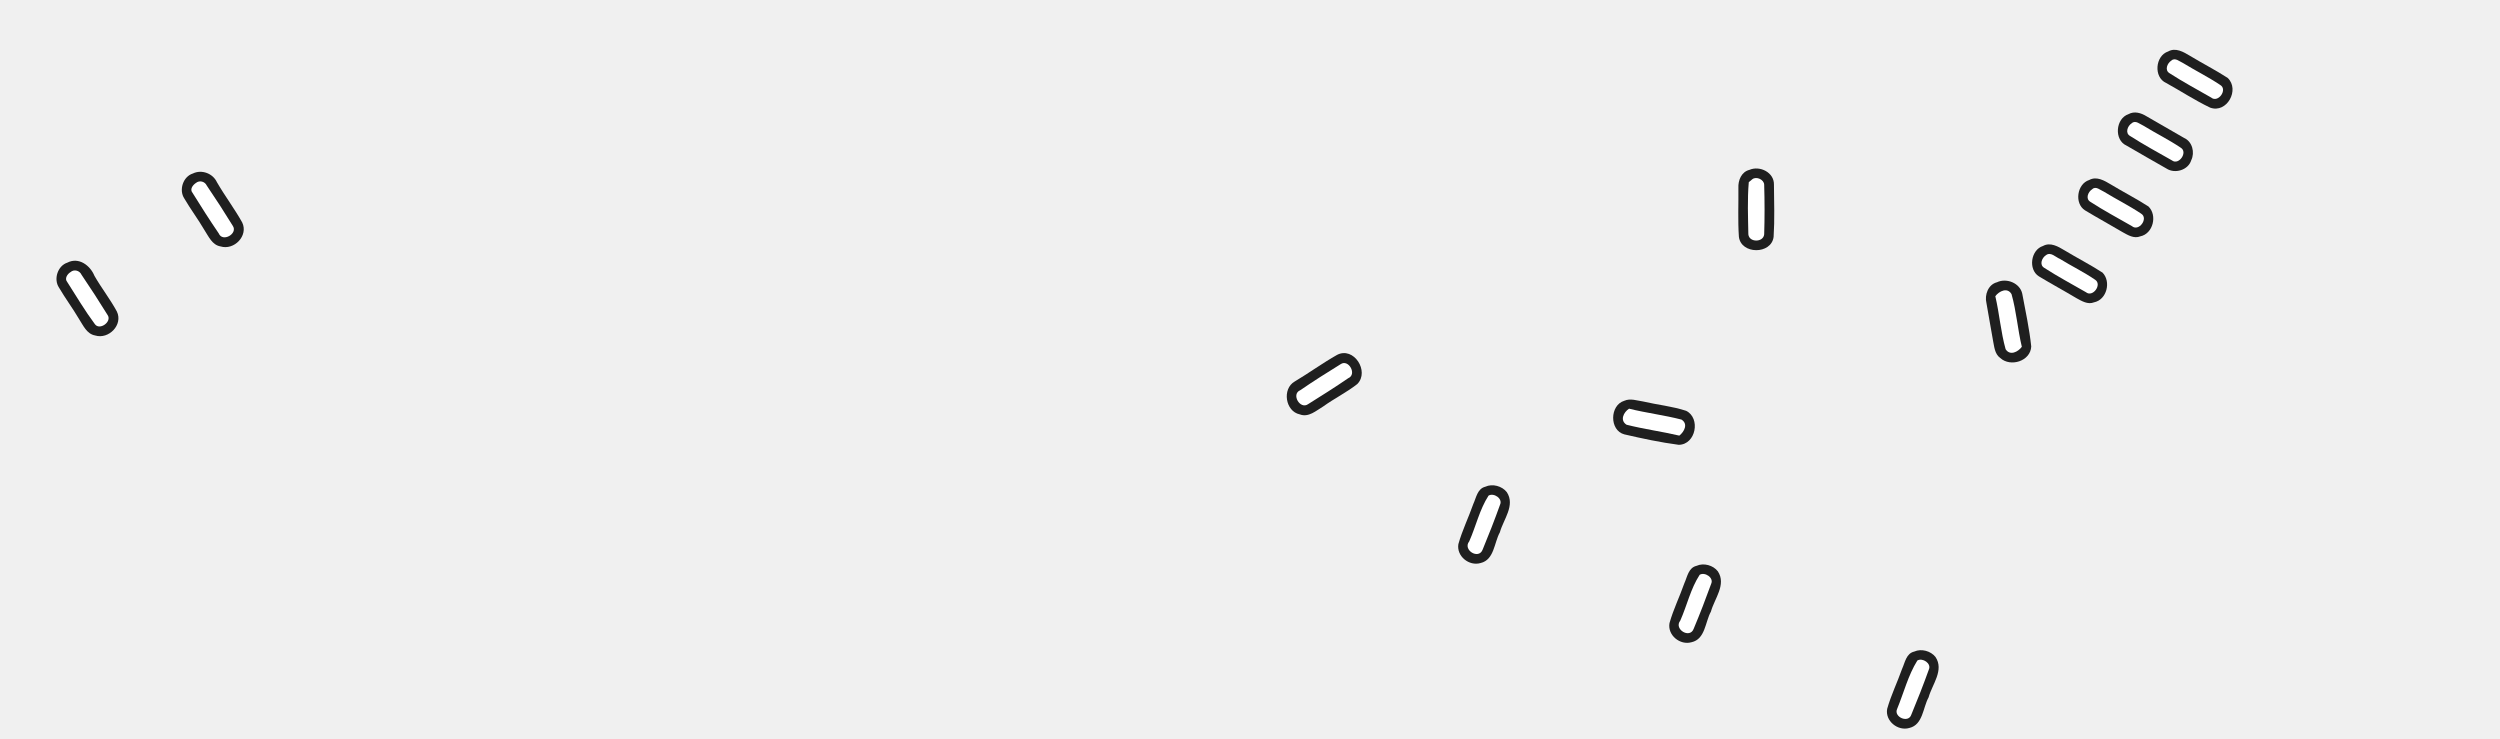
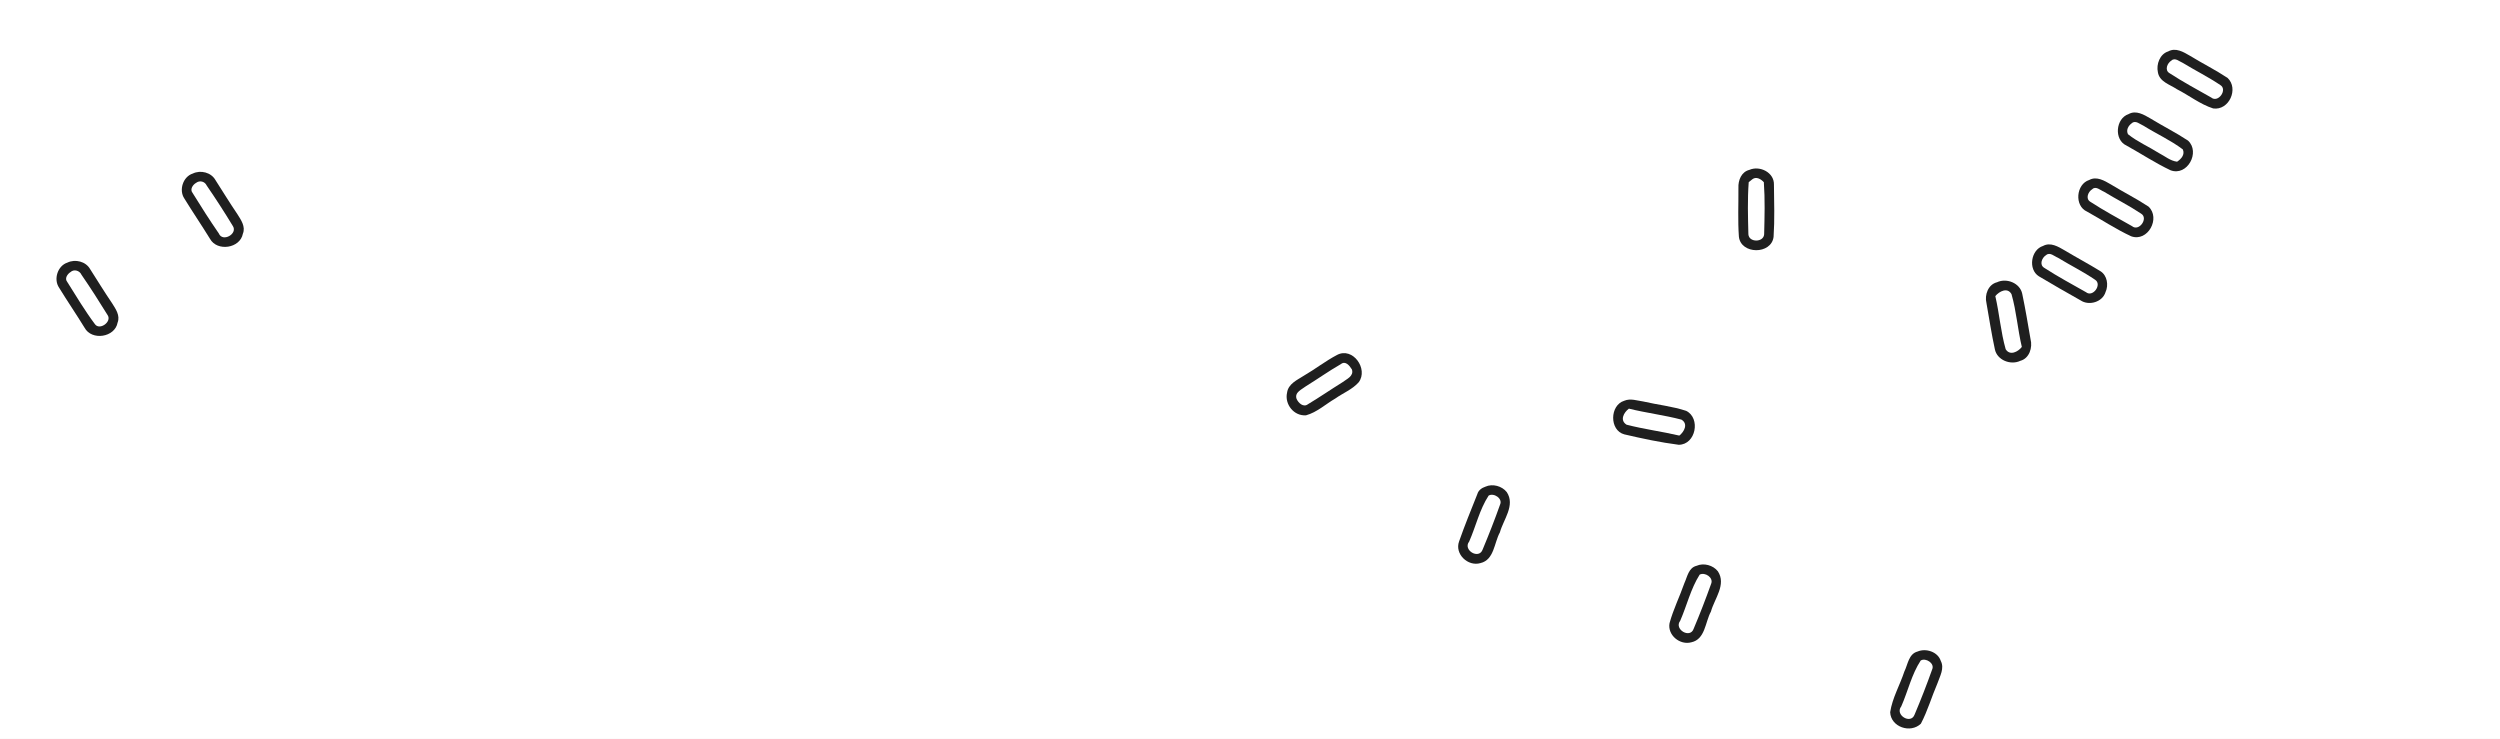
<svg xmlns="http://www.w3.org/2000/svg" width="758pt" height="224pt" viewBox="0 0 758 224" version="1.1">
-   <path fill="#1f1f1f" d=" M 657.39 15.60 C 659.66 14.32 662.05 15.76 664.01 16.93 C 667.78 19.22 671.72 21.22 675.43 23.62 C 679.18 27.17 675.20 34.47 670.13 32.64 C 665.53 30.45 661.25 27.62 656.78 25.16 C 652.89 23.43 653.47 16.89 657.39 15.60 Z" />
-   <path fill="#ffffff" d=" M 658.36 18.37 C 659.49 17.31 660.88 18.69 661.96 19.15 C 665.65 21.41 669.55 23.34 673.15 25.75 C 675.54 27.12 672.53 31.36 670.40 29.56 C 666.18 27.13 661.87 24.84 657.79 22.19 C 656.25 21.27 657.11 19.14 658.36 18.37 Z" />
-   <path fill="#1f1f1f" d=" M 645.36 34.61 C 647.14 33.61 649.18 34.24 650.80 35.24 C 654.59 37.45 658.41 39.61 662.21 41.82 C 664.71 42.91 665.54 46.24 664.38 48.59 C 663.48 51.57 659.43 52.78 656.89 51.11 C 652.83 48.83 648.81 46.48 644.77 44.15 C 640.90 42.43 641.46 35.91 645.36 34.61 Z" />
-   <path fill="#ffffff" d=" M 646.34 37.37 C 647.49 36.31 648.87 37.68 649.96 38.15 C 653.66 40.42 657.57 42.35 661.18 44.77 C 663.49 46.13 660.58 50.27 658.50 48.61 C 654.26 46.20 649.96 43.87 645.86 41.24 C 644.25 40.36 645.07 38.16 646.34 37.37 Z" />
-   <path fill="#1f1f1f" d=" M 530.41 51.51 C 533.56 50.12 537.96 52.28 537.86 55.98 C 537.91 61.26 538.10 66.57 537.76 71.84 C 537.05 77.23 527.86 77.18 527.23 71.77 C 526.89 66.84 527.14 61.88 527.08 56.94 C 526.97 54.68 528.01 52.09 530.41 51.51 Z" />
-   <path fill="#1f1f1f" d=" M 58.47 52.61 C 61.13 51.30 64.54 52.57 65.77 55.24 C 68.17 59.40 71.09 63.25 73.43 67.44 C 75.39 71.47 70.98 75.99 66.85 74.71 C 64.33 74.28 63.26 71.71 62.01 69.80 C 60.09 66.51 57.79 63.45 55.87 60.16 C 54.18 57.60 55.51 53.53 58.47 52.61 Z" />
-   <path fill="#ffffff" d=" M 531.32 54.33 C 532.57 53.39 534.87 54.46 534.90 56.01 C 535.05 61.02 535.06 66.04 534.90 71.05 C 534.67 73.54 530.36 73.59 530.10 71.06 C 530.01 65.80 529.78 60.48 530.23 55.24 C 530.50 55.01 531.05 54.56 531.32 54.33 Z" />
-   <path fill="#1f1f1f" d=" M 633.44 54.58 C 635.71 53.33 638.08 54.78 640.03 55.94 C 643.79 58.22 647.72 60.22 651.41 62.60 C 654.18 65.29 652.82 70.87 648.94 71.66 C 647.05 72.44 645.18 71.28 643.59 70.40 C 639.81 68.15 635.94 66.06 632.18 63.78 C 628.87 61.69 629.75 55.74 633.44 54.58 Z" />
-   <path fill="#ffffff" d=" M 59.42 55.46 C 60.50 54.58 62.11 55.01 62.69 56.26 C 65.42 60.27 68.06 64.37 70.60 68.50 C 72.17 70.85 67.50 73.56 66.33 70.78 C 63.59 66.75 60.95 62.64 58.39 58.49 C 57.45 57.38 58.46 56.10 59.42 55.46 Z" />
-   <path fill="#ffffff" d=" M 634.35 57.38 C 635.45 56.28 636.86 57.69 637.94 58.14 C 641.65 60.41 645.56 62.35 649.18 64.77 C 651.53 66.19 648.49 70.36 646.38 68.55 C 642.17 66.13 637.87 63.84 633.79 61.19 C 632.25 60.28 633.09 58.15 634.35 57.38 Z" />
-   <path fill="#1f1f1f" d=" M 619.43 74.58 C 621.69 73.33 624.06 74.77 626.01 75.93 C 629.80 78.23 633.77 80.24 637.49 82.66 C 640.16 85.40 638.78 90.90 634.90 91.67 C 633.01 92.43 631.16 91.26 629.56 90.39 C 625.80 88.14 621.94 86.06 618.19 83.79 C 614.88 81.70 615.74 75.75 619.43 74.58 Z" />
-   <path fill="#ffffff" d=" M 620.37 77.35 C 621.77 76.27 623.28 77.98 624.57 78.50 C 628.08 80.67 631.82 82.47 635.23 84.81 C 637.46 86.23 634.53 90.29 632.45 88.59 C 628.23 86.16 623.92 83.86 619.83 81.22 C 618.24 80.30 619.09 78.14 620.37 77.35 Z" />
-   <path fill="#1f1f1f" d=" M 20.43 79.63 C 23.87 77.85 27.36 80.48 28.64 83.64 C 30.75 87.33 33.41 90.70 35.43 94.44 C 37.39 98.47 32.97 103.00 28.83 101.71 C 26.31 101.26 25.24 98.69 23.99 96.77 C 22.07 93.50 19.80 90.46 17.88 87.19 C 16.18 84.65 17.49 80.57 20.43 79.63 Z" />
-   <path fill="#ffffff" d=" M 21.39 82.50 C 22.46 81.55 24.14 82.02 24.71 83.29 C 27.43 87.29 30.05 91.37 32.60 95.48 C 34.07 97.49 30.24 100.30 28.78 98.30 C 25.73 94.20 23.12 89.78 20.37 85.48 C 19.50 84.45 20.44 83.06 21.39 82.50 Z" />
-   <path fill="#1f1f1f" d=" M 605.49 85.58 C 608.37 84.20 612.46 85.81 613.15 89.06 C 614.14 94.36 615.30 99.66 615.87 105.03 C 615.69 109.50 609.57 111.40 606.47 108.54 C 604.74 107.30 604.66 105.02 604.26 103.13 C 603.65 99.37 602.89 95.65 602.29 91.89 C 601.67 89.40 602.82 86.25 605.49 85.58 Z" />
-   <path fill="#ffffff" d=" M 604.98 89.81 C 606.12 88.26 608.67 87.02 609.90 89.19 C 611.38 94.40 611.75 99.87 613.02 105.14 C 611.90 106.71 609.40 107.96 608.10 105.87 C 606.63 100.62 606.23 95.12 604.98 89.81 Z" />
-   <path fill="#1f1f1f" d=" M 405.40 107.60 C 410.45 104.96 415.33 112.61 411.53 116.44 C 408.29 118.99 404.55 120.82 401.21 123.23 C 399.08 124.49 396.75 126.67 394.10 125.64 C 389.70 124.73 388.68 117.90 392.54 115.68 C 396.89 113.09 400.99 110.09 405.40 107.60 Z" />
-   <path fill="#ffffff" d=" M 406.48 110.42 C 408.85 108.76 411.56 113.52 408.77 114.68 C 404.79 117.42 400.69 119.98 396.60 122.55 C 394.20 124.25 391.40 119.51 394.22 118.32 C 398.23 115.58 402.34 112.97 406.48 110.42 Z" />
-   <path fill="#1f1f1f" d=" M 492.47 121.52 C 494.32 120.69 496.35 121.47 498.24 121.74 C 502.56 122.75 507.02 123.17 511.24 124.56 C 515.69 126.77 514.20 134.79 509.00 134.87 C 503.45 134.14 497.94 132.96 492.49 131.70 C 487.92 130.48 488.06 122.85 492.47 121.52 Z" />
-   <path fill="#ffffff" d=" M 493.17 128.78 C 491.07 127.44 492.27 124.99 493.93 123.91 C 499.18 125.22 504.59 125.86 509.83 127.22 C 511.93 128.53 510.66 130.91 509.17 132.08 C 503.87 130.83 498.45 130.12 493.17 128.78 Z" />
-   <path fill="#1f1f1f" d=" M 450.36 147.57 C 452.52 146.57 455.42 147.37 456.86 149.21 C 459.50 153.22 455.83 157.49 454.76 161.40 C 453.01 164.54 453.07 169.73 448.92 170.71 C 445.44 171.75 441.56 168.63 442.18 164.97 C 443.35 160.80 445.28 156.88 446.71 152.80 C 447.60 150.88 447.94 148.16 450.36 147.57 Z" />
-   <path fill="#ffffff" d=" M 451.32 150.28 C 452.89 149.31 455.70 151.16 454.82 153.01 C 453.18 157.59 451.41 162.13 449.54 166.63 C 448.36 169.81 443.39 166.73 445.47 164.14 C 447.50 159.58 448.61 154.48 451.32 150.28 Z" />
-   <path fill="#1f1f1f" d=" M 514.39 171.56 C 516.55 170.57 519.46 171.39 520.86 173.24 C 523.50 177.25 519.81 181.52 518.75 185.44 C 517.00 188.58 517.06 193.79 512.88 194.72 C 509.40 195.73 505.54 192.59 506.19 188.93 C 507.35 184.79 509.27 180.91 510.69 176.86 C 511.59 174.91 511.92 172.14 514.39 171.56 Z" />
-   <path fill="#ffffff" d=" M 515.34 174.28 C 516.90 173.32 519.72 175.16 518.82 177.03 C 517.17 181.60 515.41 186.15 513.53 190.63 C 512.38 193.81 507.40 190.74 509.46 188.17 C 511.50 183.59 512.60 178.47 515.34 174.28 Z" />
-   <path fill="#1f1f1f" d=" M 580.42 197.55 C 582.56 196.58 585.40 197.38 586.83 199.18 C 589.53 203.20 585.83 207.50 584.75 211.44 C 583.01 214.57 583.06 219.74 578.91 220.72 C 575.43 221.75 571.52 218.60 572.19 214.93 C 573.36 210.78 575.27 206.89 576.70 202.83 C 577.60 200.88 577.94 198.11 580.42 197.55 Z" />
-   <path fill="#ffffff" d=" M 581.34 200.27 C 582.90 199.33 585.68 201.14 584.83 203.00 C 583.18 207.59 581.40 212.15 579.52 216.66 C 578.66 219.41 574.09 217.39 575.20 214.97 C 577.22 210.09 578.54 204.75 581.34 200.27 Z" />
+   <path fill="#ffffff" d=" M 0.00 0.00 L 758.00 0.00 L 758.00 224.00 L 0.00 224.00 L 0.00 0.00 Z" />
+   <path fill="#1f1f1f" d=" M 657.40 15.59 C 659.67 14.33 662.04 15.77 664.00 16.91 C 667.76 19.22 671.73 21.19 675.41 23.63 C 678.85 26.88 675.85 33.58 671.03 32.88 C 667.05 31.60 663.71 28.91 660.02 27.04 C 657.90 25.61 654.73 24.80 654.27 21.90 C 653.73 19.49 654.88 16.37 657.40 15.59 Z" />
+   <path fill="#ffffff" d=" M 658.38 18.36 C 659.48 17.31 660.87 18.71 661.95 19.14 C 665.65 21.40 669.56 23.34 673.17 25.77 C 675.51 27.13 672.55 31.34 670.43 29.56 C 666.19 27.16 661.87 24.84 657.79 22.18 C 656.24 21.27 657.11 19.11 658.38 18.36 Z" />
+   <path fill="#1f1f1f" d=" M 645.37 34.60 C 647.65 33.31 650.05 34.78 652.03 35.93 C 655.78 38.23 659.74 40.20 663.41 42.63 C 667.20 46.14 663.19 53.52 658.12 51.63 C 653.51 49.45 649.23 46.62 644.77 44.14 C 640.89 42.41 641.47 35.91 645.37 34.60 Z" />
+   <path fill="#ffffff" d=" M 646.36 37.36 C 647.50 36.33 648.87 37.70 649.96 38.15 C 653.87 40.59 658.13 42.51 661.82 45.29 C 662.55 46.87 661.32 48.23 660.09 49.03 C 658.03 48.78 656.39 47.33 654.60 46.42 C 651.50 44.45 648.07 43.00 645.20 40.69 C 644.57 39.41 645.31 38.12 646.36 37.36 Z" />
+   <path fill="#1f1f1f" d=" M 530.40 51.51 C 533.56 50.11 537.99 52.29 537.86 56.02 C 537.92 61.28 538.10 66.58 537.75 71.83 C 537.07 77.24 527.82 77.19 527.23 71.75 C 526.88 66.83 527.13 61.88 527.09 56.94 C 526.98 54.68 527.99 52.10 530.40 51.51 Z" />
+   <path fill="#1f1f1f" d=" M 58.45 52.62 C 60.82 51.47 64.03 52.26 65.34 54.62 C 67.55 58.06 69.68 61.56 71.98 64.94 C 73.08 66.68 74.52 68.73 73.64 70.87 C 72.80 75.32 65.84 76.35 63.67 72.41 C 61.14 68.29 58.41 64.30 55.89 60.18 C 54.17 57.63 55.50 53.55 58.45 52.62 Z" />
+   <path fill="#ffffff" d=" M 531.34 54.33 C 532.51 53.43 533.97 54.33 534.80 55.25 C 535.17 60.49 535.02 65.78 534.89 71.04 C 534.73 73.55 530.28 73.58 530.11 71.04 C 529.98 65.78 529.82 60.49 530.21 55.24 C 530.49 55.01 531.06 54.56 531.34 54.33 Z" />
+   <path fill="#1f1f1f" d=" M 633.45 54.57 C 635.71 53.34 638.06 54.79 640.02 55.92 C 643.78 58.23 647.75 60.20 651.43 62.64 C 655.18 66.16 651.21 73.46 646.17 71.64 C 641.54 69.49 637.27 66.64 632.81 64.17 C 628.87 62.44 629.46 55.83 633.45 54.57 Z" />
+   <path fill="#ffffff" d=" M 59.46 55.44 C 60.55 54.60 62.10 55.00 62.67 56.25 C 65.43 60.27 68.08 64.37 70.60 68.53 C 72.16 70.88 67.50 73.55 66.35 70.79 C 63.58 66.77 60.95 62.64 58.38 58.48 C 57.51 57.41 58.46 56.01 59.46 55.44 Z" />
+   <path fill="#ffffff" d=" M 634.37 57.37 C 635.45 56.29 636.86 57.71 637.93 58.13 C 641.65 60.40 645.57 62.35 649.19 64.78 C 651.50 66.18 648.52 70.33 646.42 68.56 C 642.17 66.15 637.85 63.83 633.77 61.17 C 632.26 60.24 633.11 58.13 634.37 57.37 Z" />
+   <path fill="#1f1f1f" d=" M 619.45 74.57 C 621.71 73.34 624.06 74.79 626.01 75.92 C 629.60 78.08 633.31 80.04 636.87 82.24 C 638.91 83.51 639.37 86.47 638.40 88.56 C 637.49 91.58 633.39 92.80 630.83 91.07 C 626.59 88.68 622.35 86.27 618.18 83.77 C 614.86 81.68 615.76 75.73 619.45 74.57 Z" />
+   <path fill="#ffffff" d=" M 620.39 77.34 C 621.53 76.34 622.88 77.72 623.97 78.15 C 627.70 80.43 631.64 82.37 635.26 84.84 C 637.42 86.26 634.54 90.28 632.46 88.58 C 628.22 86.18 623.91 83.86 619.82 81.21 C 618.24 80.28 619.10 78.12 620.39 77.34 Z" />
+   <path fill="#1f1f1f" d=" M 20.44 79.62 C 22.80 78.48 26.01 79.26 27.33 81.60 C 29.54 85.06 31.68 88.55 33.99 91.95 C 35.07 93.66 36.49 95.68 35.66 97.80 C 34.86 102.32 27.79 103.38 25.63 99.35 C 23.13 95.27 20.41 91.30 17.91 87.22 C 16.17 84.67 17.48 80.57 20.44 79.62 Z" />
+   <path fill="#ffffff" d=" M 21.39 82.49 C 22.42 81.52 24.14 82.03 24.69 83.28 C 27.44 87.28 30.06 91.37 32.60 95.50 C 34.05 97.50 30.24 100.28 28.80 98.31 C 25.73 94.21 23.10 89.78 20.37 85.45 C 19.52 84.42 20.46 83.06 21.39 82.49 Z" />
+   <path fill="#1f1f1f" d=" M 605.50 85.58 C 608.38 84.21 612.47 85.81 613.14 89.07 C 614.10 93.63 614.86 98.24 615.66 102.84 C 616.33 105.37 615.31 108.67 612.56 109.40 C 609.65 110.80 605.54 109.21 604.85 105.94 C 603.84 101.28 603.11 96.56 602.29 91.87 C 601.68 89.38 602.82 86.24 605.50 85.58 Z" />
+   <path fill="#ffffff" d=" M 604.98 89.78 C 606.15 88.33 608.72 86.99 609.90 89.22 C 611.39 94.43 611.76 99.91 613.02 105.19 C 611.87 106.69 609.39 107.95 608.12 105.88 C 606.62 100.62 606.22 95.10 604.98 89.78 Z" />
+   <path fill="#1f1f1f" d=" M 405.41 107.61 C 410.15 105.11 414.96 111.86 411.97 115.89 C 410.05 118.08 407.22 119.16 404.88 120.82 C 401.93 122.53 399.33 125.00 396.00 125.92 C 392.32 126.22 389.43 122.56 390.24 119.05 C 390.60 116.38 393.28 115.23 395.28 113.94 C 398.73 111.95 401.88 109.46 405.41 107.61 Z" />
+   <path fill="#ffffff" d=" M 406.52 110.42 C 407.96 109.26 409.19 110.88 409.90 112.02 C 410.56 114.07 408.28 114.93 406.99 115.93 C 403.49 118.10 400.10 120.45 396.57 122.56 C 395.20 123.62 393.67 122.19 393.12 120.94 C 392.43 118.91 394.76 118.06 396.04 117.05 C 399.56 114.89 402.93 112.47 406.52 110.42 Z" />
+   <path fill="#1f1f1f" d=" M 492.47 121.51 C 494.34 120.71 496.37 121.47 498.28 121.74 C 502.59 122.74 507.04 123.18 511.25 124.57 C 515.69 126.77 514.20 134.80 509.01 134.86 C 503.46 134.15 497.94 132.97 492.49 131.70 C 487.92 130.48 488.06 122.85 492.47 121.51 Z" />
+   <path fill="#ffffff" d=" M 493.18 128.77 C 491.04 127.43 492.32 125.07 493.88 123.90 C 499.15 125.21 504.56 125.85 509.81 127.23 C 511.94 128.49 510.66 130.92 509.17 132.07 C 503.87 130.83 498.45 130.13 493.18 128.77 Z" />
+   <path fill="#1f1f1f" d=" M 450.38 147.56 C 452.54 146.57 455.41 147.37 456.85 149.20 C 459.50 153.21 455.84 157.49 454.77 161.41 C 453.02 164.56 453.05 169.76 448.87 170.73 C 445.10 171.86 440.98 167.97 442.40 164.14 C 444.09 159.31 446.04 154.56 447.93 149.81 C 448.26 148.64 449.27 147.93 450.38 147.56 Z" />
+   <path fill="#ffffff" d=" M 451.35 150.27 C 452.88 149.33 455.68 151.13 454.83 152.97 C 453.20 157.57 451.42 162.12 449.54 166.61 C 448.42 169.77 443.44 166.76 445.45 164.20 C 447.48 159.61 448.60 154.48 451.35 150.27 Z" />
+   <path fill="#1f1f1f" d=" M 514.40 171.55 C 516.56 170.58 519.44 171.38 520.86 173.22 C 523.50 177.23 519.82 181.52 518.75 185.44 C 517.01 188.59 517.04 193.83 512.83 194.74 C 509.38 195.70 505.54 192.59 506.20 188.96 C 507.33 184.79 509.28 180.89 510.70 176.82 C 511.60 174.88 511.96 172.14 514.40 171.55 Z" />
+   <path fill="#ffffff" d=" M 515.34 174.23 C 516.97 173.37 519.61 175.15 518.82 177.00 C 517.18 181.58 515.42 186.15 513.52 190.63 C 512.44 193.78 507.45 190.76 509.44 188.22 C 511.46 183.60 512.63 178.49 515.34 174.23 Z" />
+   <path fill="#1f1f1f" d=" M 581.42 197.54 C 583.94 196.46 587.56 197.63 588.44 200.38 C 589.62 202.64 588.17 205.02 587.44 207.17 C 585.69 211.22 584.47 215.51 582.41 219.42 C 579.29 222.46 573.28 220.45 573.10 215.94 C 573.75 211.61 576.05 207.72 577.41 203.58 C 578.47 201.45 578.70 198.25 581.42 197.54 Z" />
+   <path fill="#ffffff" d=" M 582.36 200.27 C 583.88 199.34 586.66 201.12 585.84 202.95 C 584.20 207.56 582.42 212.14 580.51 216.65 C 579.38 219.78 574.42 216.76 576.46 214.18 C 578.49 209.59 579.60 204.46 582.36 200.27 Z" />
</svg>
